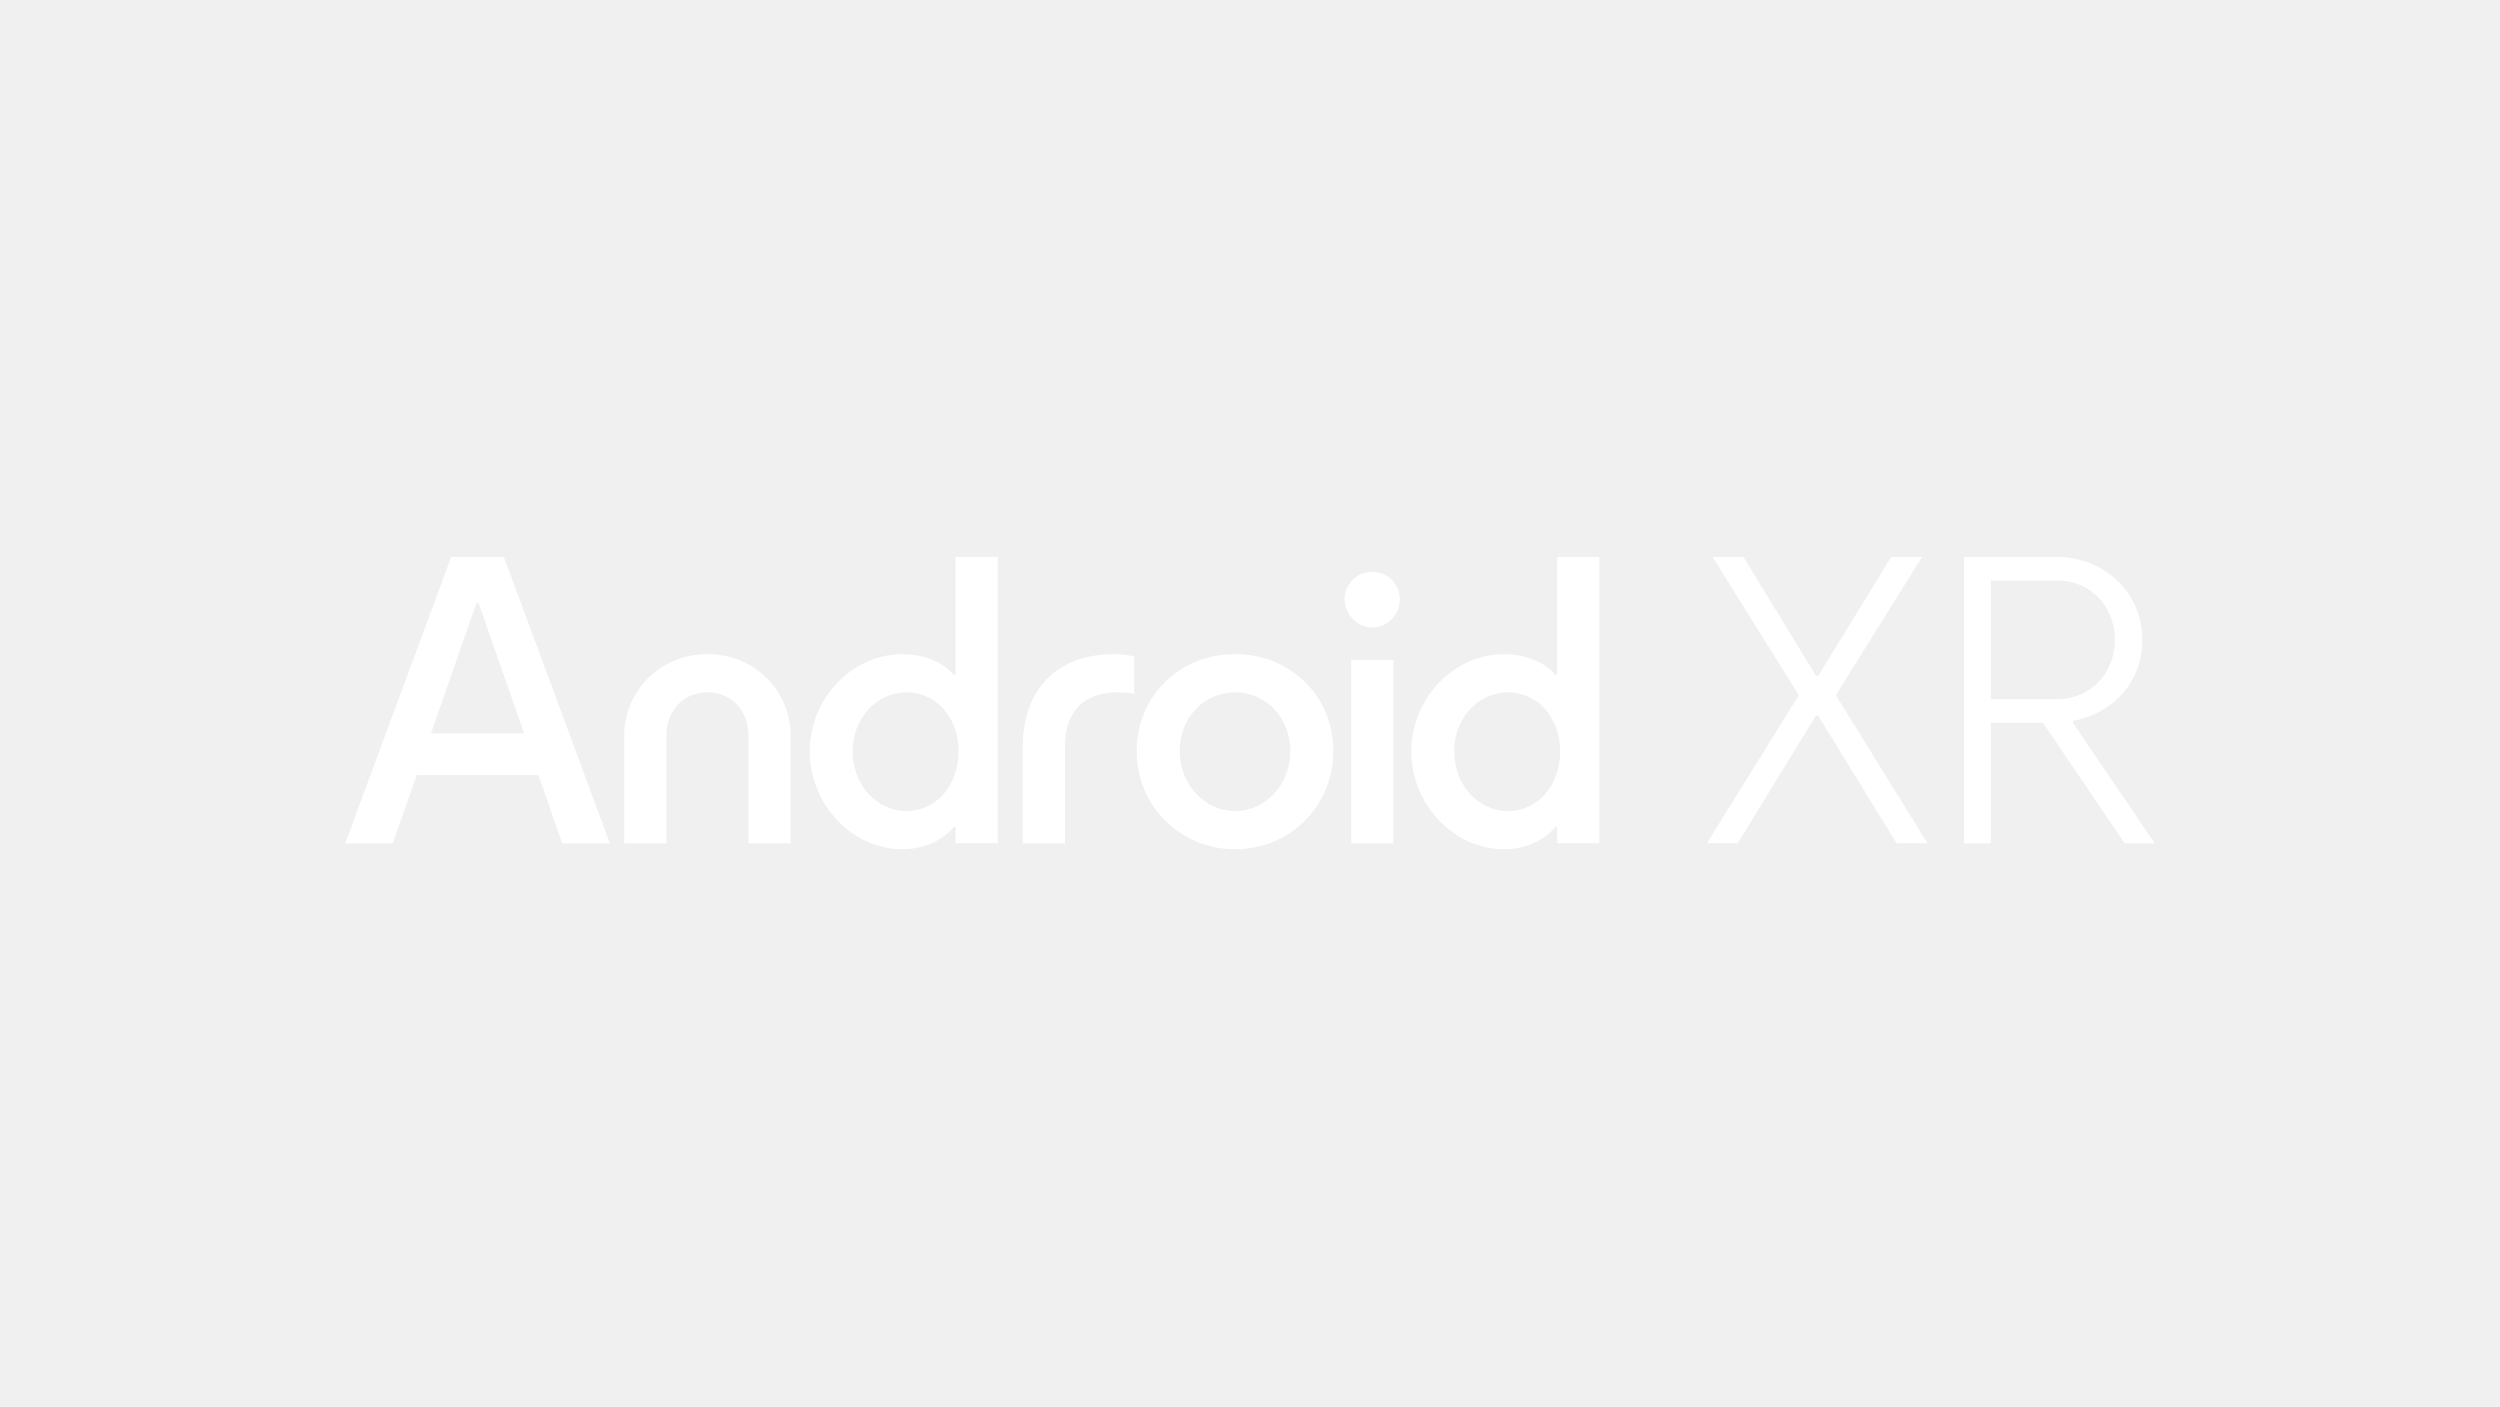
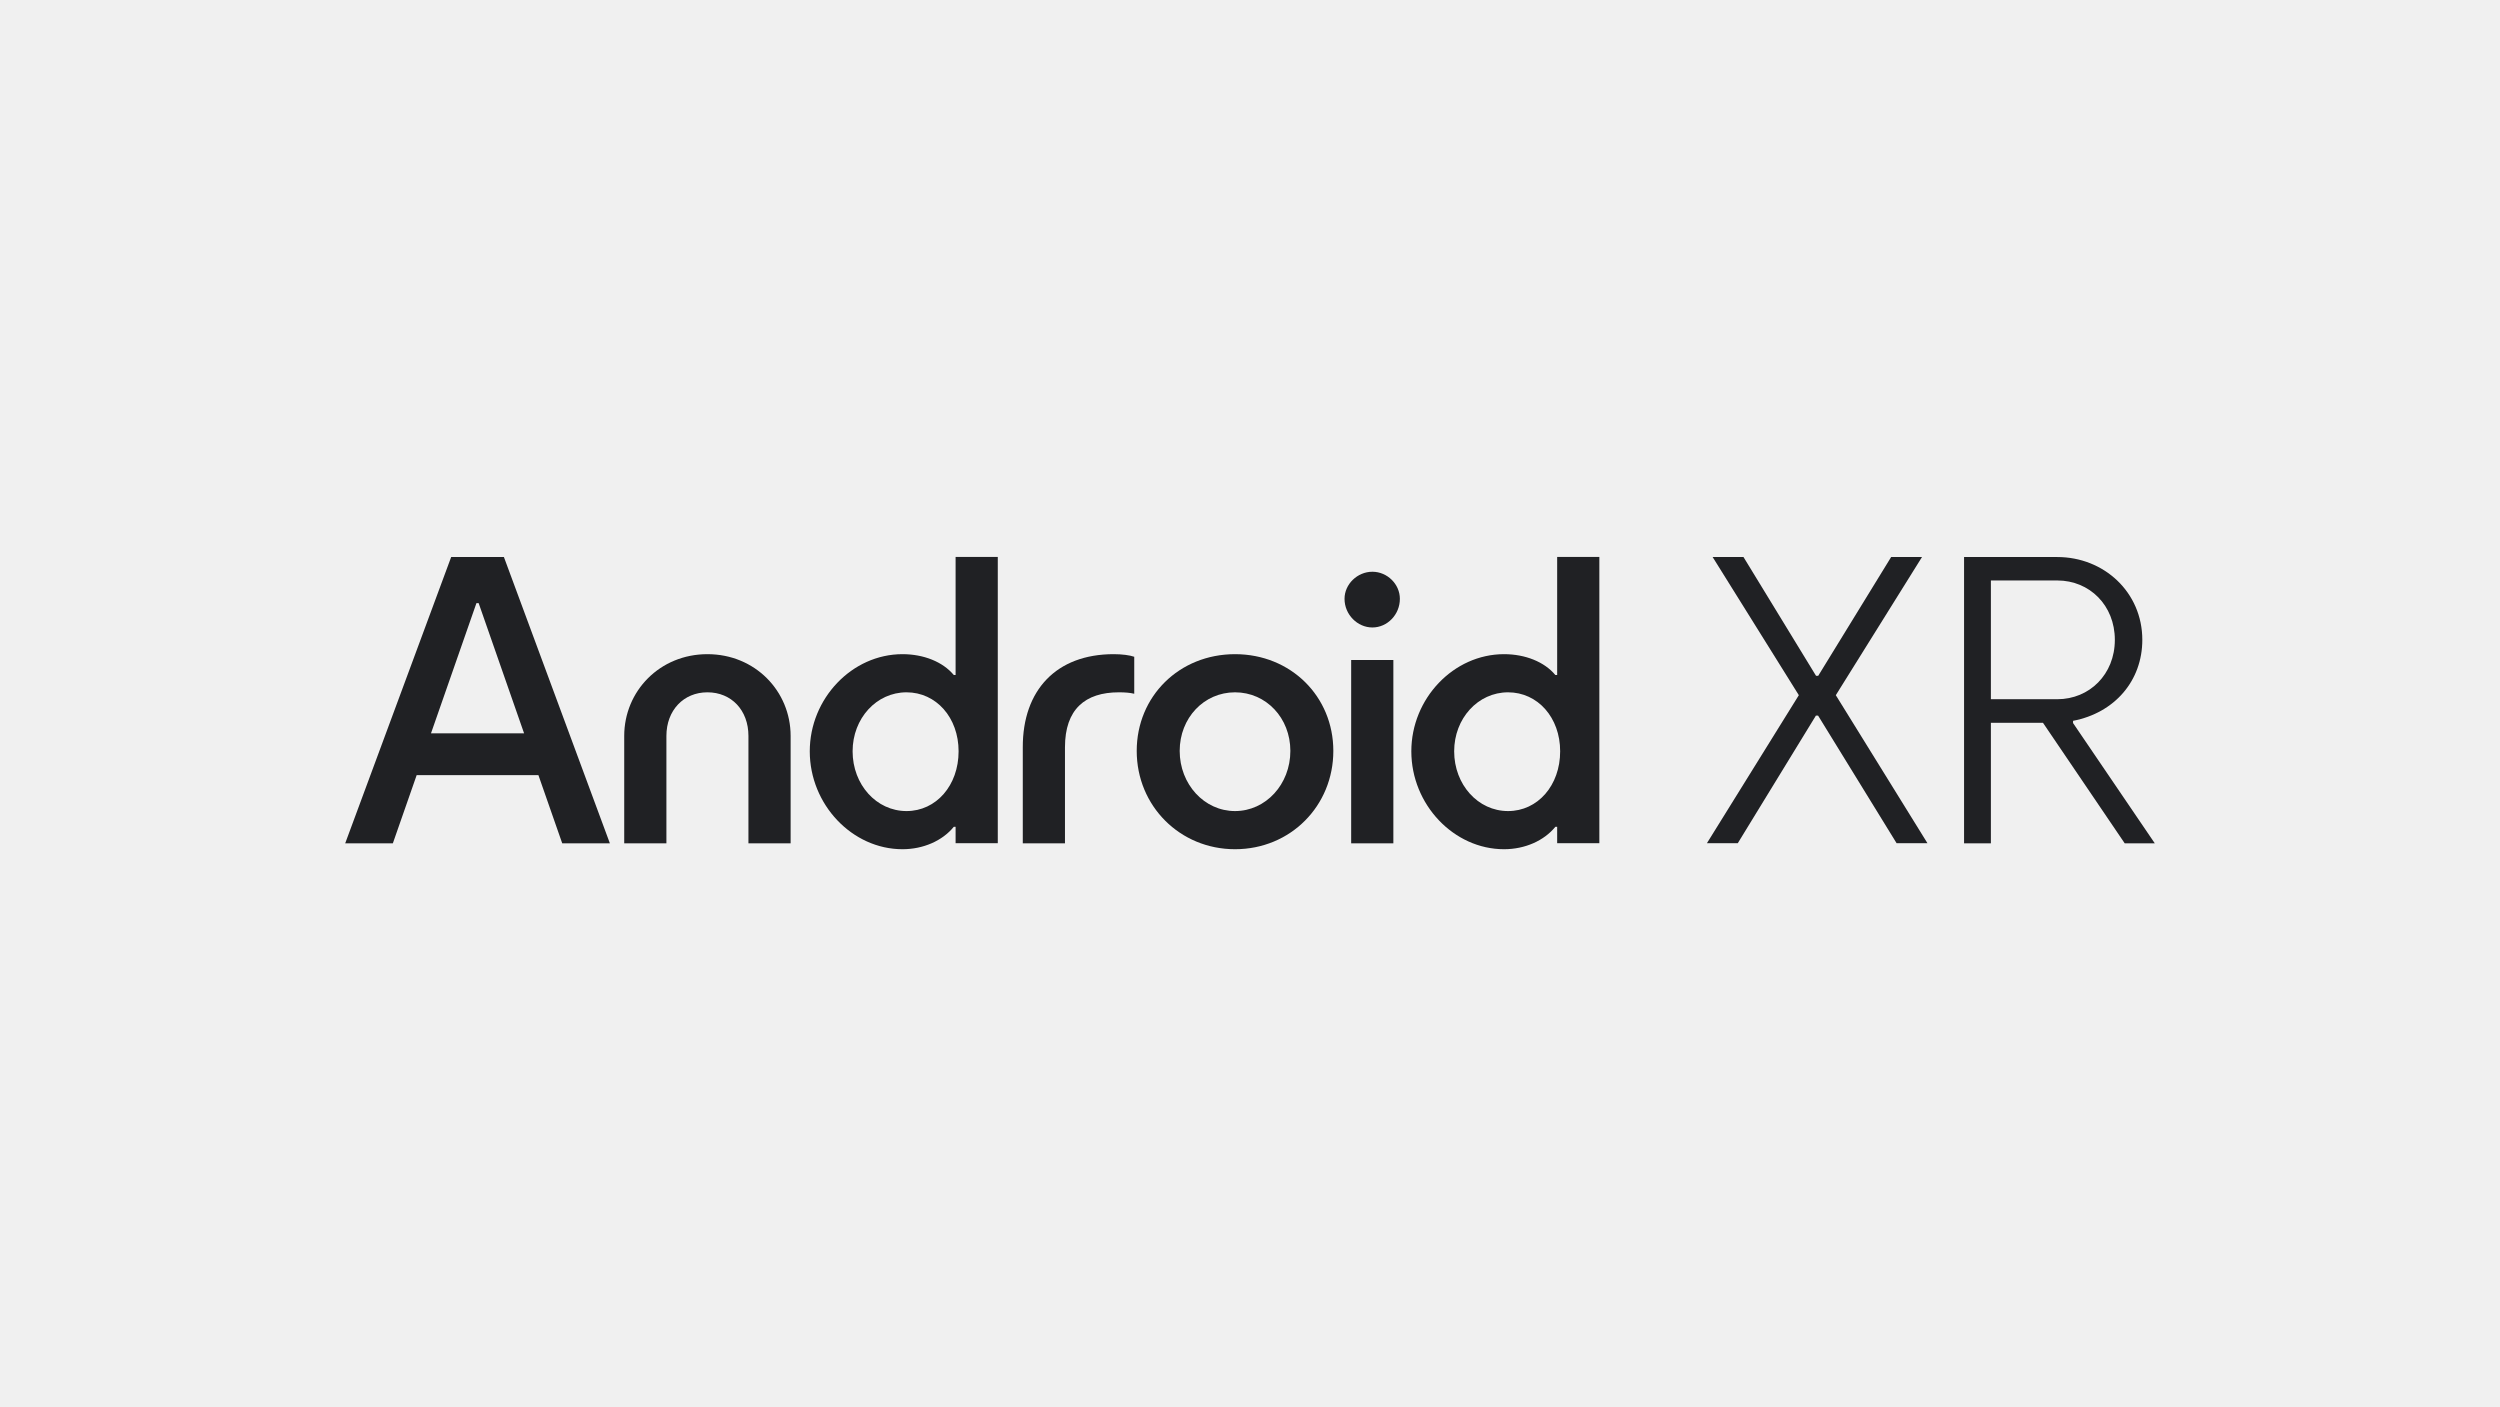
- <svg xmlns="http://www.w3.org/2000/svg" version="1.1" x="0px" y="0px" width="100%" height="100%" viewBox="0 0 1920 1080" style="enable-background:new 0 0 1920 1080;" xml:space="preserve">
+ <svg xmlns="http://www.w3.org/2000/svg" version="1.1" id="Capa_1" x="0px" y="0px" viewBox="0 0 1920 1080" style="enable-background:new 0 0 1920 1080;" xml:space="preserve">
  <style type="text/css">
- 	.st0{fill:#FFFFFF;}
+ 	.st0{fill:#202124;}
</style>
  <g>
    <path class="st0" d="M346.5,427.8H387l81.4,219.9h-36.6l-18.3-52.4H320l-18.3,52.4h-36.6L346.5,427.8z M402.5,563.2l-34.9-100h-1.7   l-34.9,100H402.5z" />
    <path class="st0" d="M543.3,502.4c36.6,0,63.9,28.4,63.9,62.8v82.5h-32.4v-82.5c0-19.7-13-33.5-31.5-33.5   c-18.3,0-31.5,13.8-31.5,33.5v82.5h-32.4v-82.5C479.4,530.8,506.7,502.4,543.3,502.4z" />
    <path class="st0" d="M621.9,577c0-40.5,32.4-74.6,71.2-74.6c16.3,0,31,5.9,39.4,16h1.4v-90.7h32.4v219.9h-32.4V635h-1.4   c-8.7,10.7-23.4,17.2-39.4,17.2C654.5,652.2,621.9,617.9,621.9,577z M736.2,577c0-25.9-17.2-45.3-40-45.3   c-23.1,0-41.4,20-41.4,45.3c0,25.6,18.3,45.9,41.4,45.9C719,622.9,736.2,603.2,736.2,577z" />
    <path class="st0" d="M855.3,502.4c6.5,0,12.4,0.8,15.8,2v28.4c-3.4-0.8-7-1.1-11.8-1.1c-25.9,0-41.4,13-41.4,42.2v73.8h-32.4v-73.8   C785.4,530,811.3,502.4,855.3,502.4z" />
    <path class="st0" d="M873,576.7c0-42,32.7-74.3,75.5-74.3s75.5,32.4,75.5,74.3c0,42.2-32.9,75.5-75.5,75.5   C906.2,652.2,873,619,873,576.7z M991,576.7c0-25.3-18.6-45-42.5-45s-42.5,19.7-42.5,45c0,25.6,18.9,46.2,42.5,46.2   S991,602.4,991,576.7z" />
    <path class="st0" d="M1032.6,459.9c0-11.3,9.9-20.8,21.4-20.8s21.1,9.6,21.1,20.8c0,12.1-9.6,22-21.1,22S1032.6,472,1032.6,459.9z    M1037.7,506.9h32.4v140.8h-32.4V506.9z" />
    <path class="st0" d="M1083.9,577c0-40.5,32.4-74.6,71.2-74.6c16.3,0,31,5.9,39.4,16h1.4v-90.7h32.4v219.9h-32.4V635h-1.4   c-8.7,10.7-23.4,17.2-39.4,17.2C1116.5,652.2,1083.9,617.9,1083.9,577z M1198.2,577c0-25.9-17.2-45.3-40-45.3   c-23.1,0-41.4,20-41.4,45.3c0,25.6,18.3,45.9,41.4,45.9C1181,622.9,1198.2,603.2,1198.2,577z" />
    <path class="st0" d="M1381.5,533.9l-66.2-106.1h23.7l55.7,91.2h1.7l56-91.2h23.7l-66.2,106.1l70.4,113.7h-23.7l-60.3-98h-1.7   l-60,98h-23.7L1381.5,533.9z" />
    <path class="st0" d="M1508.5,427.8h71.5c35.8,0,65.3,27,65.3,63.6c0,31.3-21.1,56-53.2,62.2v1.7l62.8,92.4h-23.1l-62.8-92.6h-40   v92.6h-20.6V427.8z M1624.2,491.4c0-26.5-19.4-45.6-44.2-45.6h-51V537h51C1604.7,537,1624.2,517.9,1624.2,491.4z" />
  </g>
</svg>
